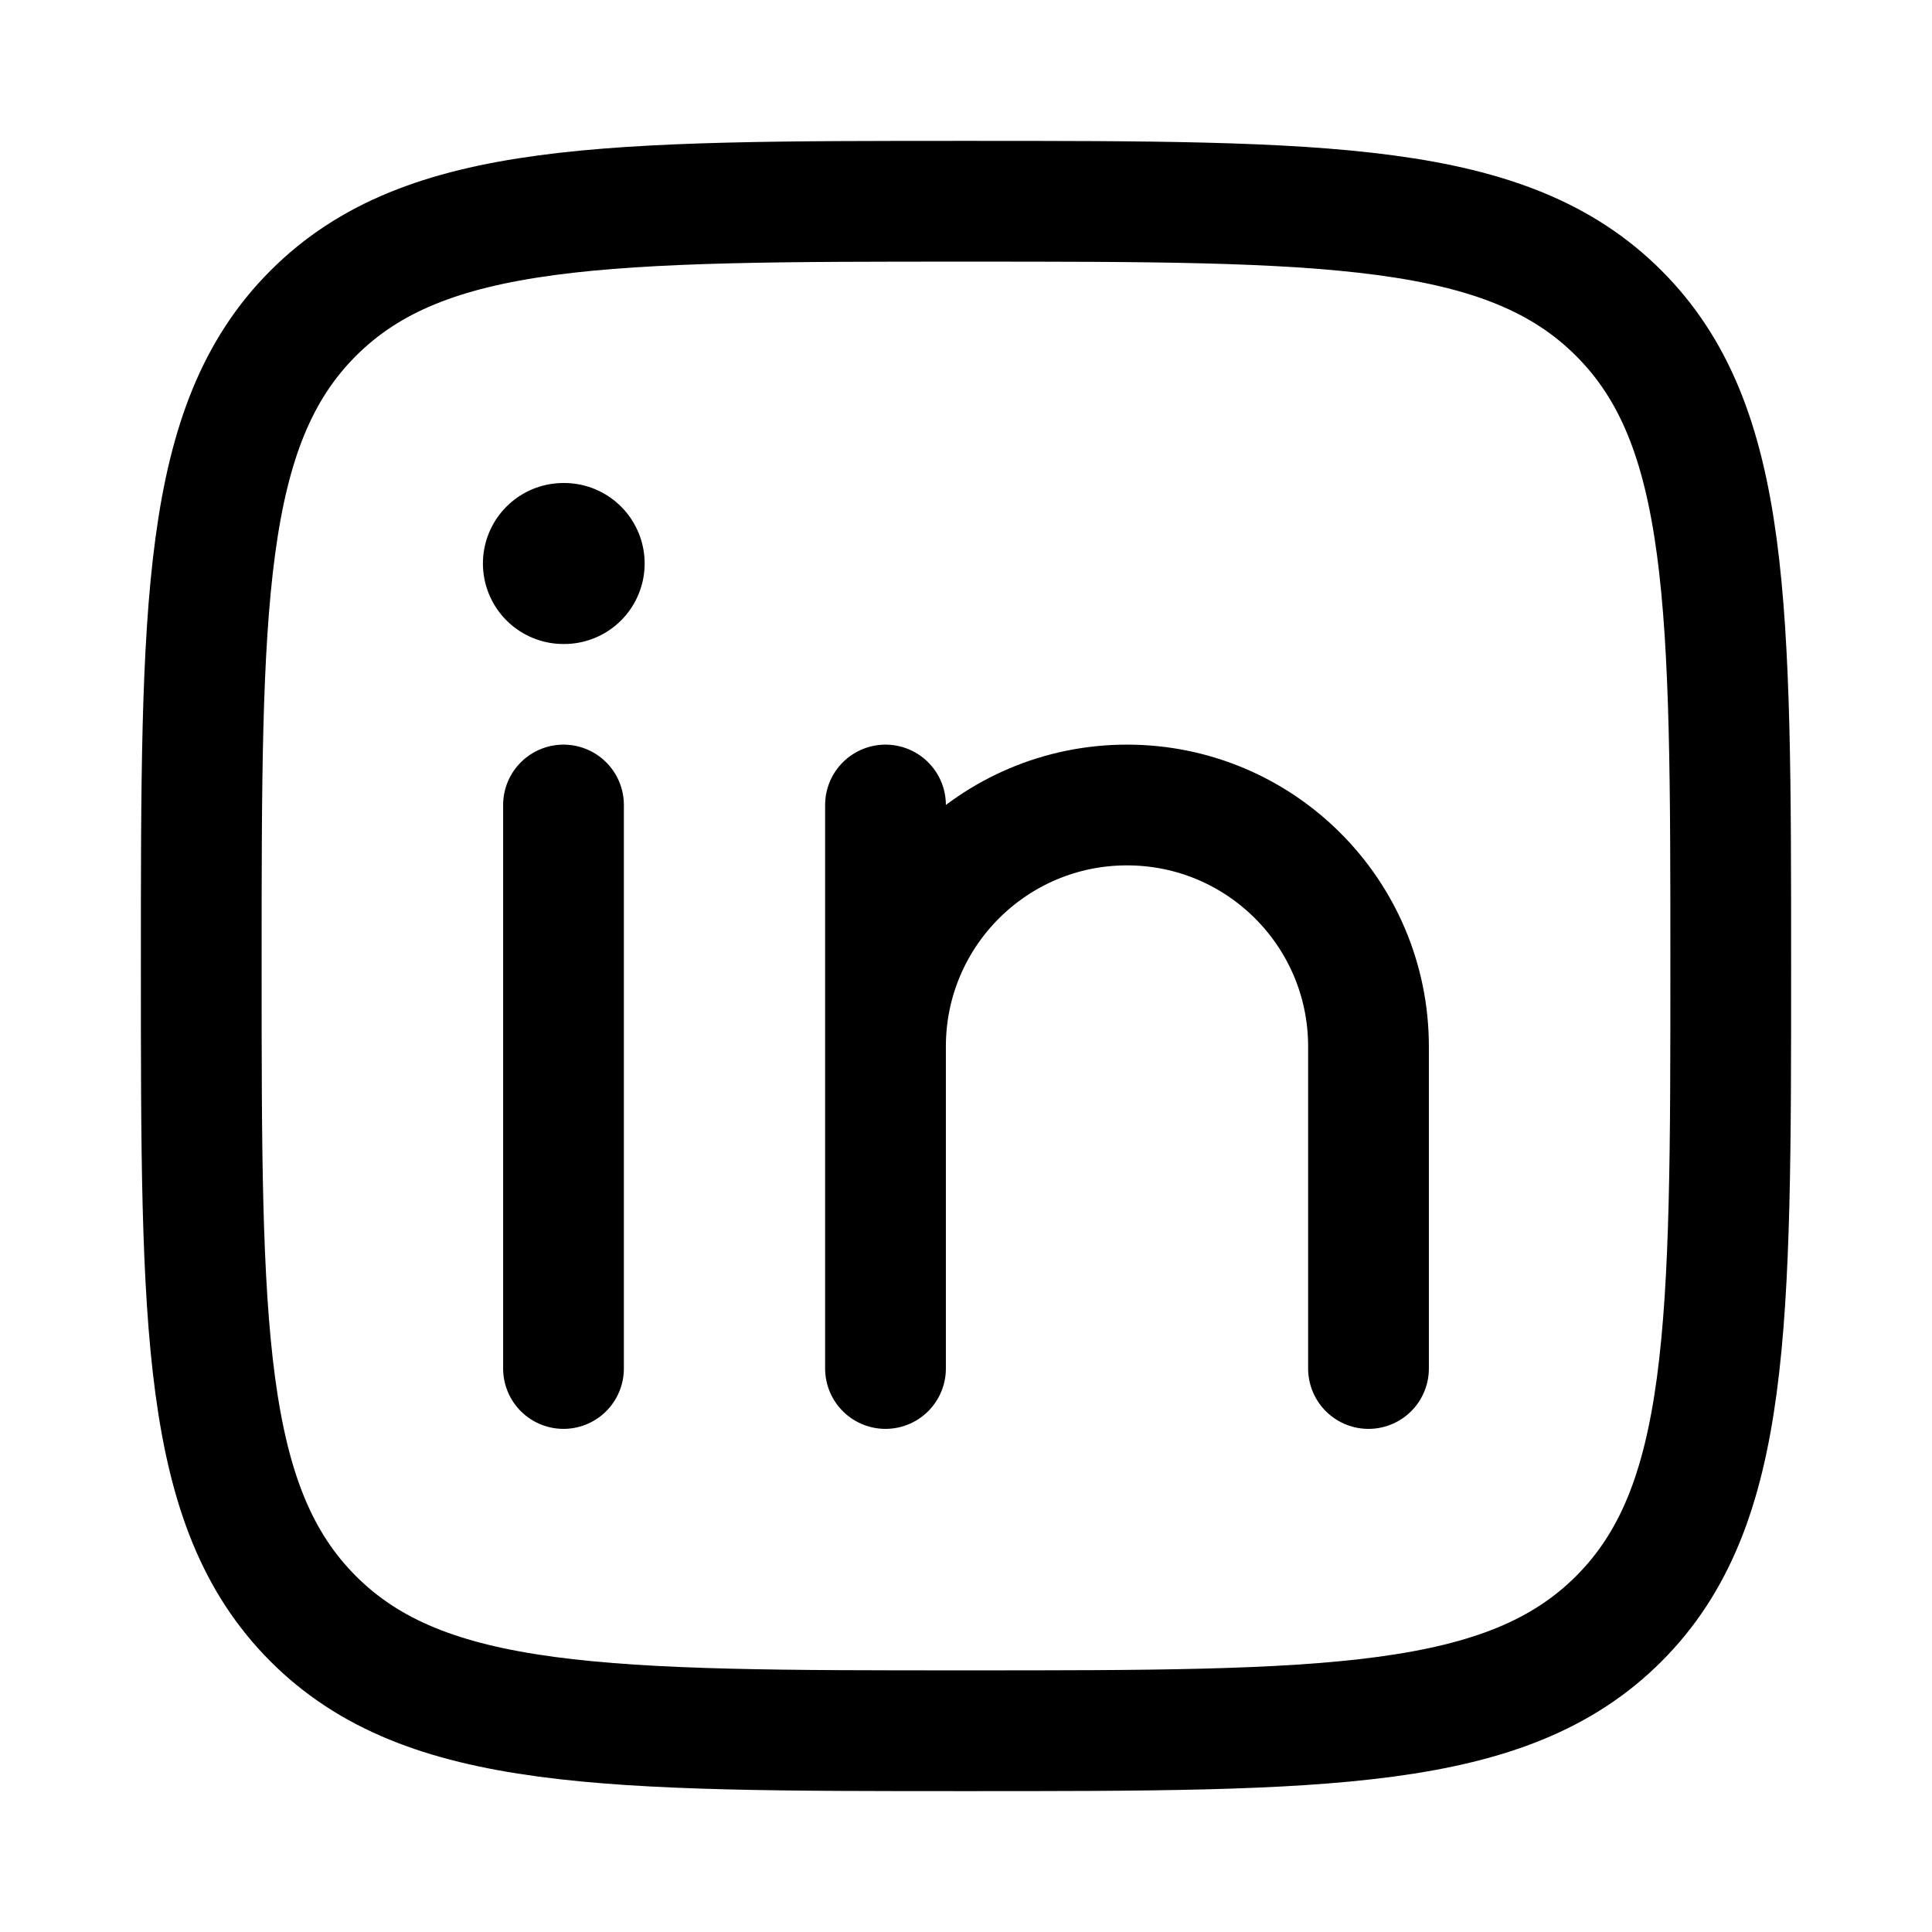
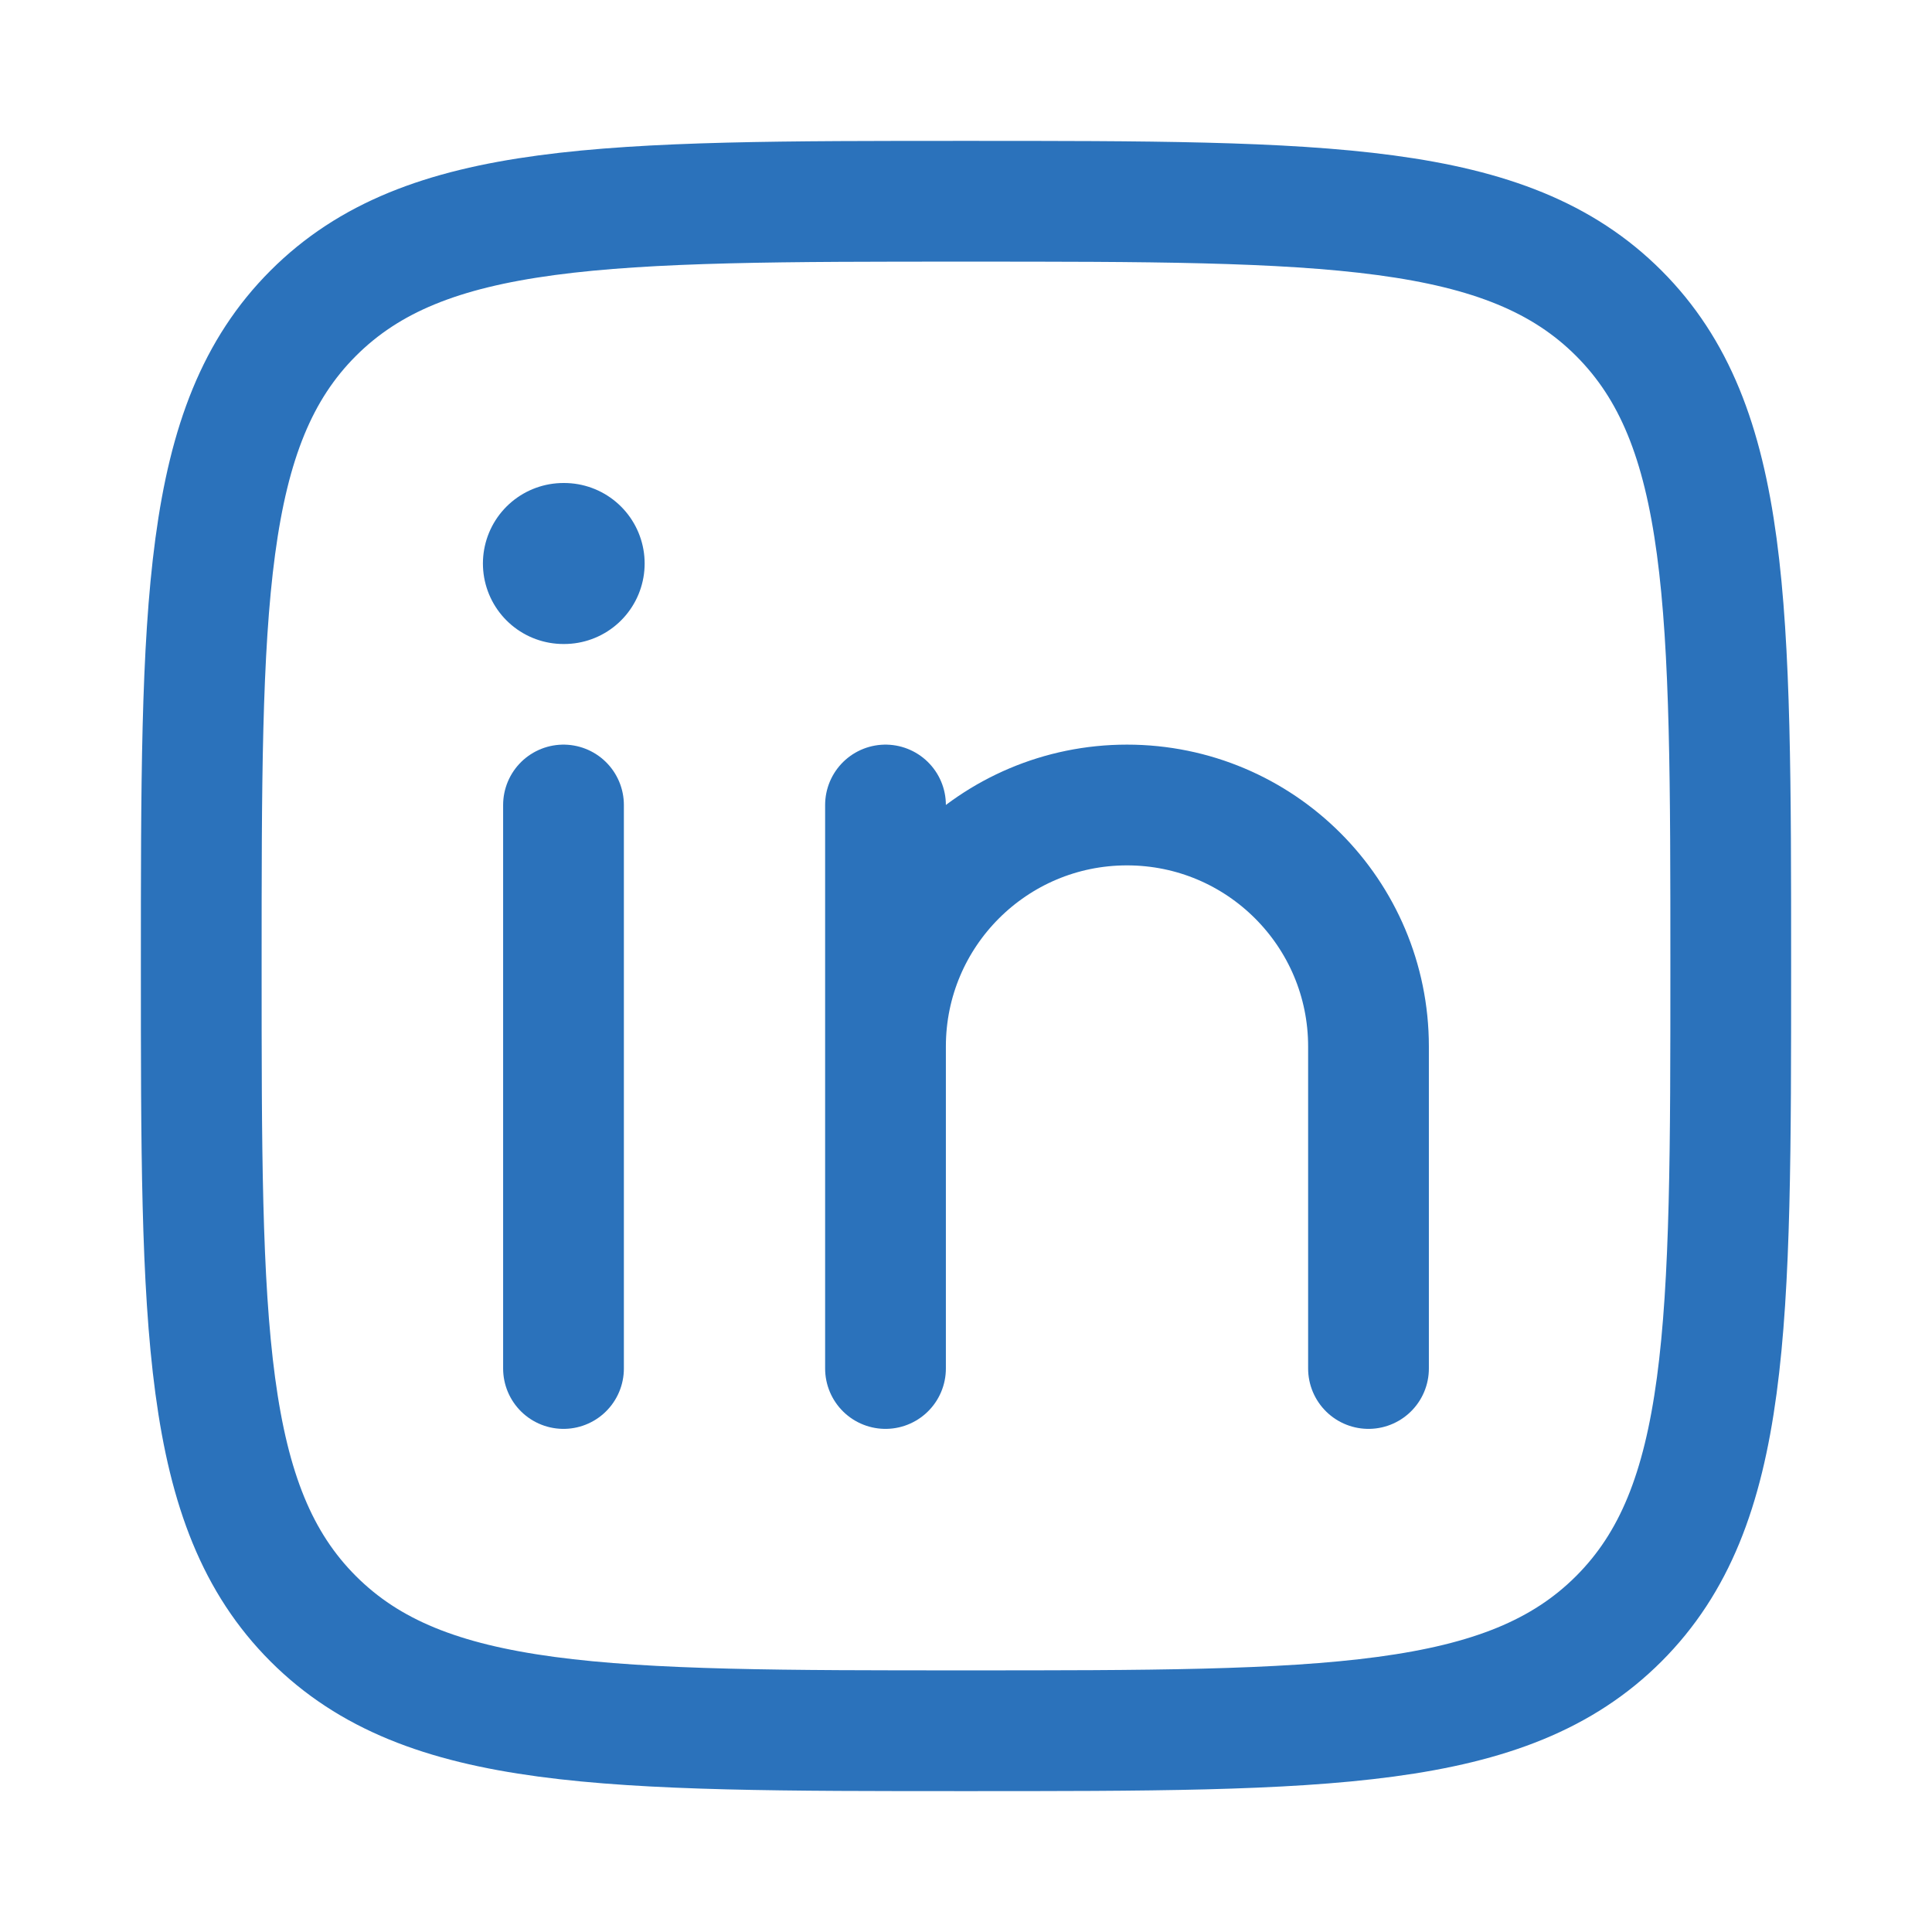
- <svg xmlns="http://www.w3.org/2000/svg" viewBox="0 0 24 24" width="32" height="32" color="#000000" fill="none">
+ <svg xmlns="http://www.w3.org/2000/svg" viewBox="0 0 24 24" width="32" height="32" color="#2b72bb" fill="none">
  <path d="M7 10V17" stroke="currentColor" stroke-width="1.5" stroke-linecap="round" stroke-linejoin="round" />
  <path d="M11 13V17M11 13C11 11.343 12.343 10 14 10C15.657 10 17 11.343 17 13V17M11 13V10" stroke="currentColor" stroke-width="1.5" stroke-linecap="round" stroke-linejoin="round" />
  <path d="M7.008 7L6.999 7" stroke="currentColor" stroke-width="2" stroke-linecap="round" stroke-linejoin="round" />
  <path d="M2.5 12C2.5 7.522 2.5 5.282 3.891 3.891C5.282 2.5 7.522 2.5 12 2.5C16.478 2.5 18.718 2.5 20.109 3.891C21.5 5.282 21.5 7.522 21.5 12C21.5 16.478 21.5 18.718 20.109 20.109C18.718 21.5 16.478 21.5 12 21.5C7.522 21.5 5.282 21.5 3.891 20.109C2.5 18.718 2.5 16.478 2.5 12Z" stroke="currentColor" stroke-width="1.5" stroke-linejoin="round" />
</svg>
